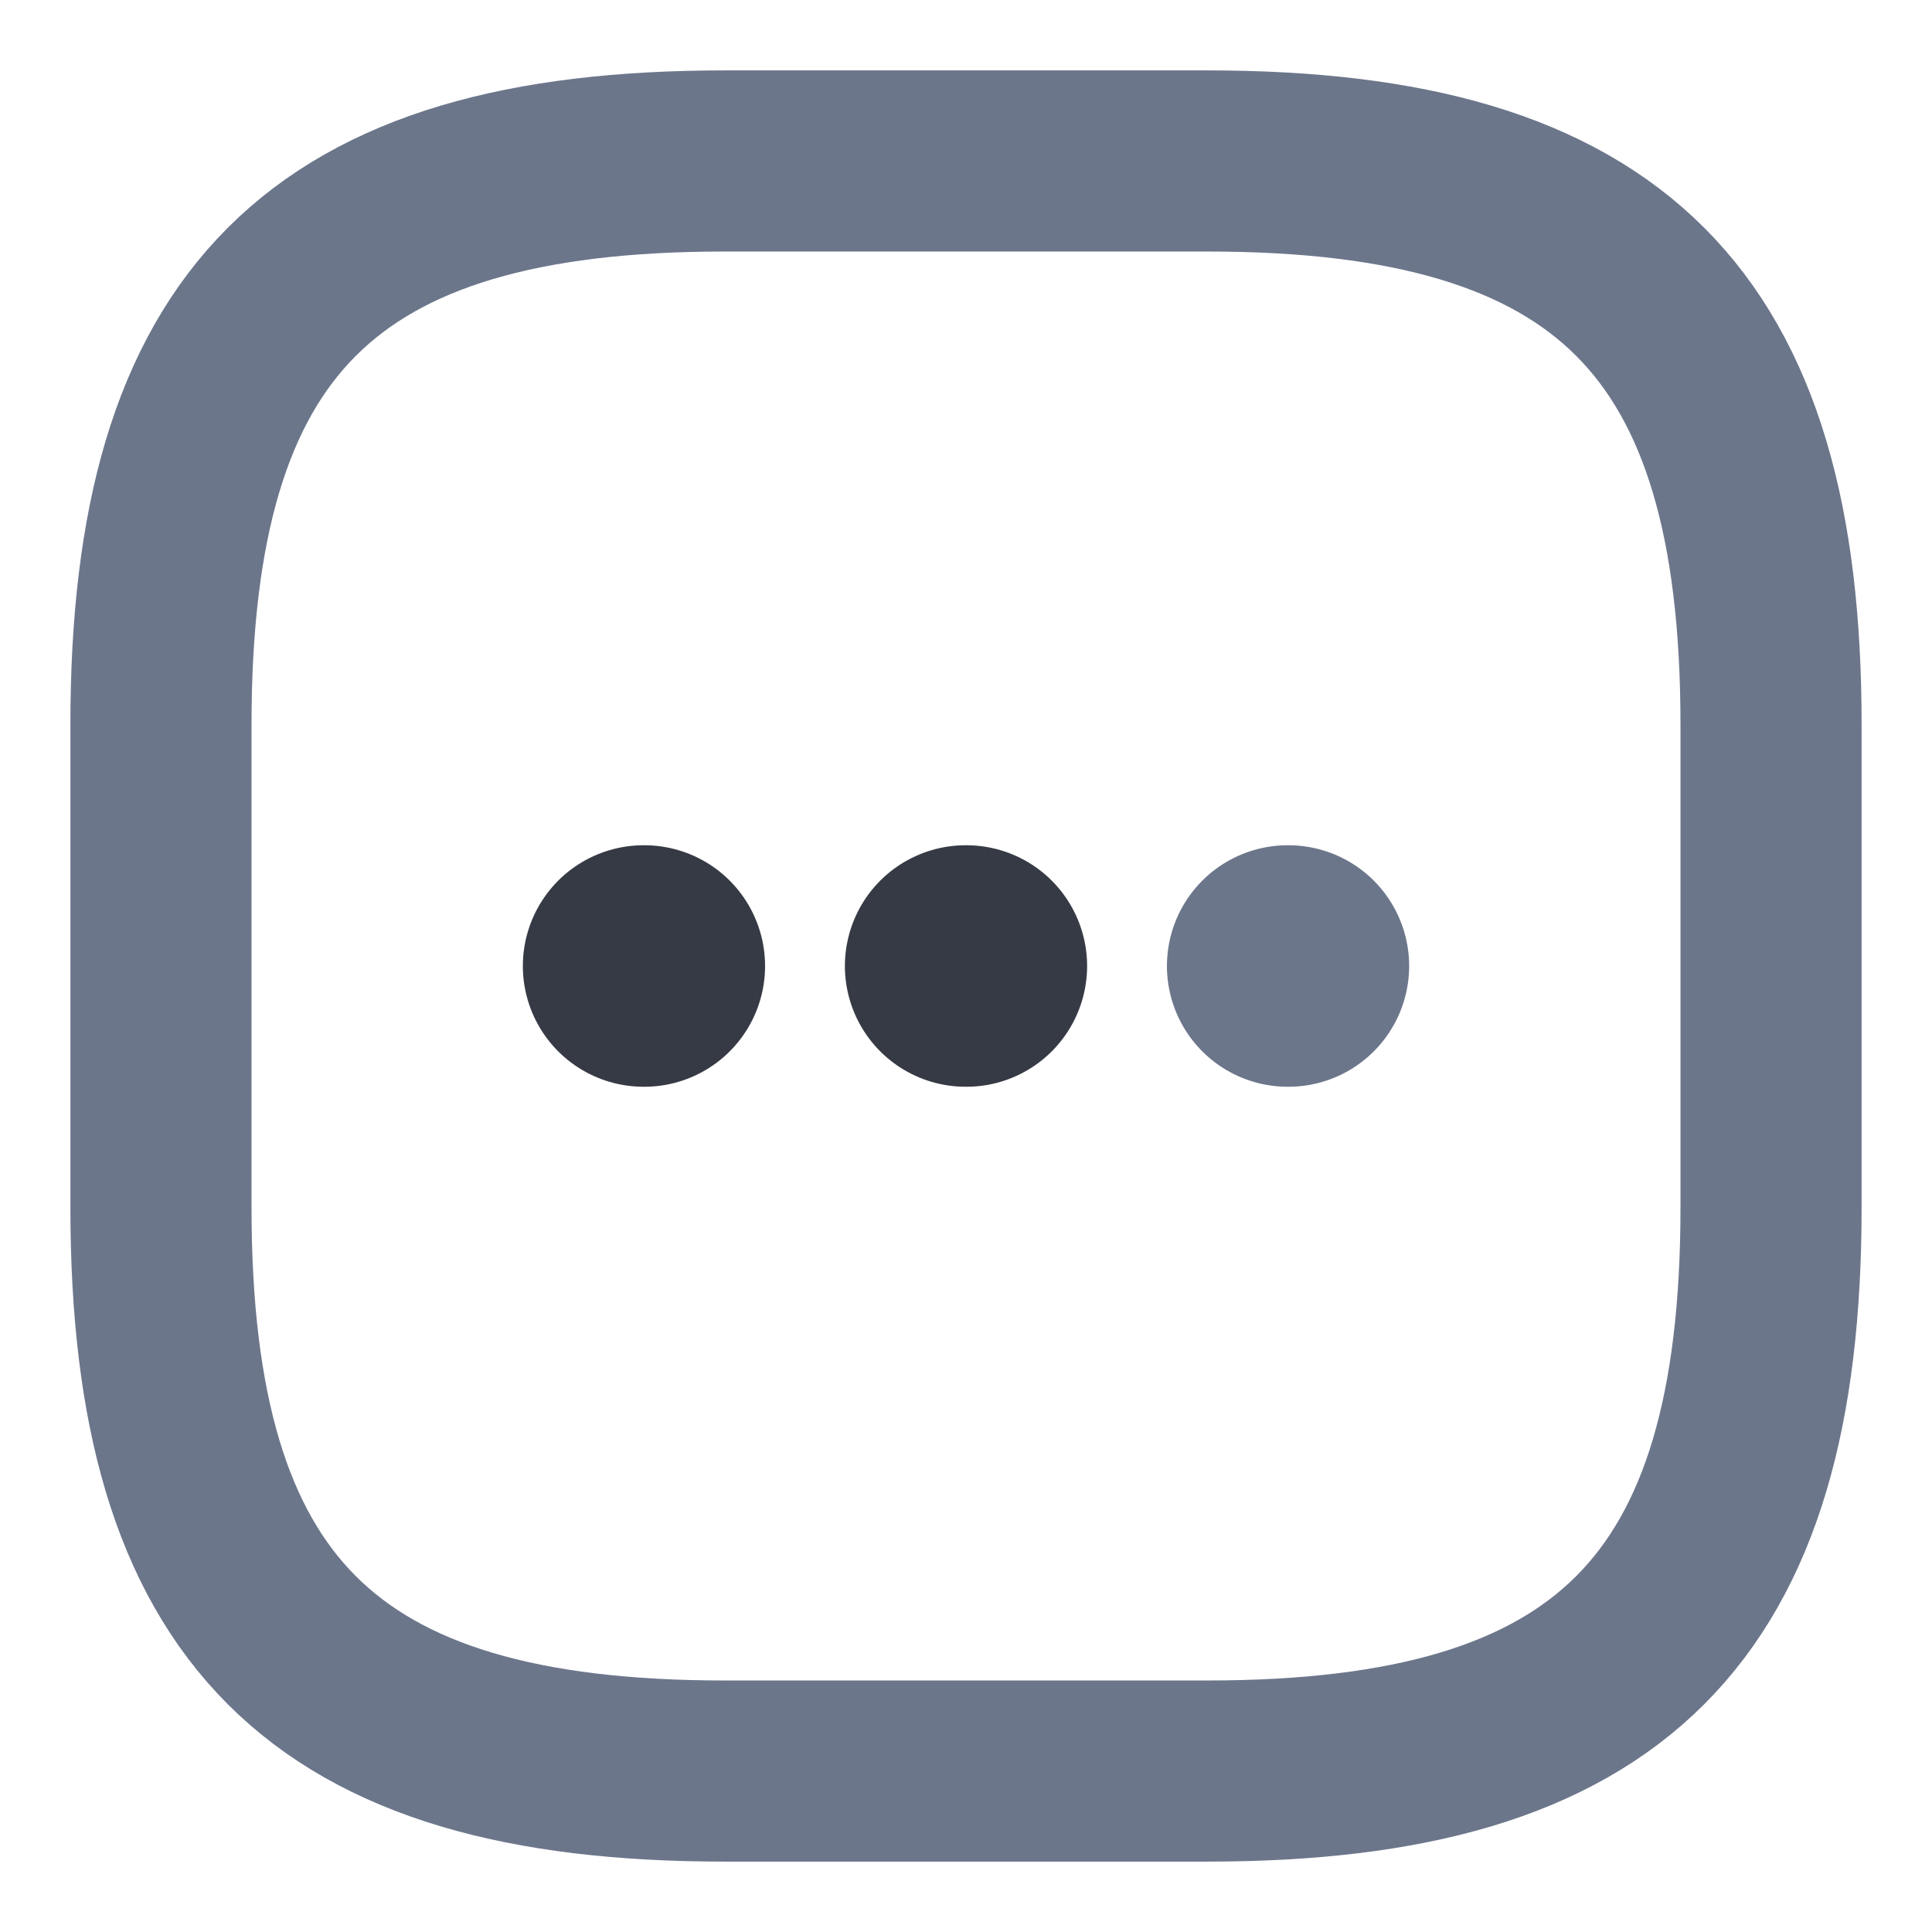
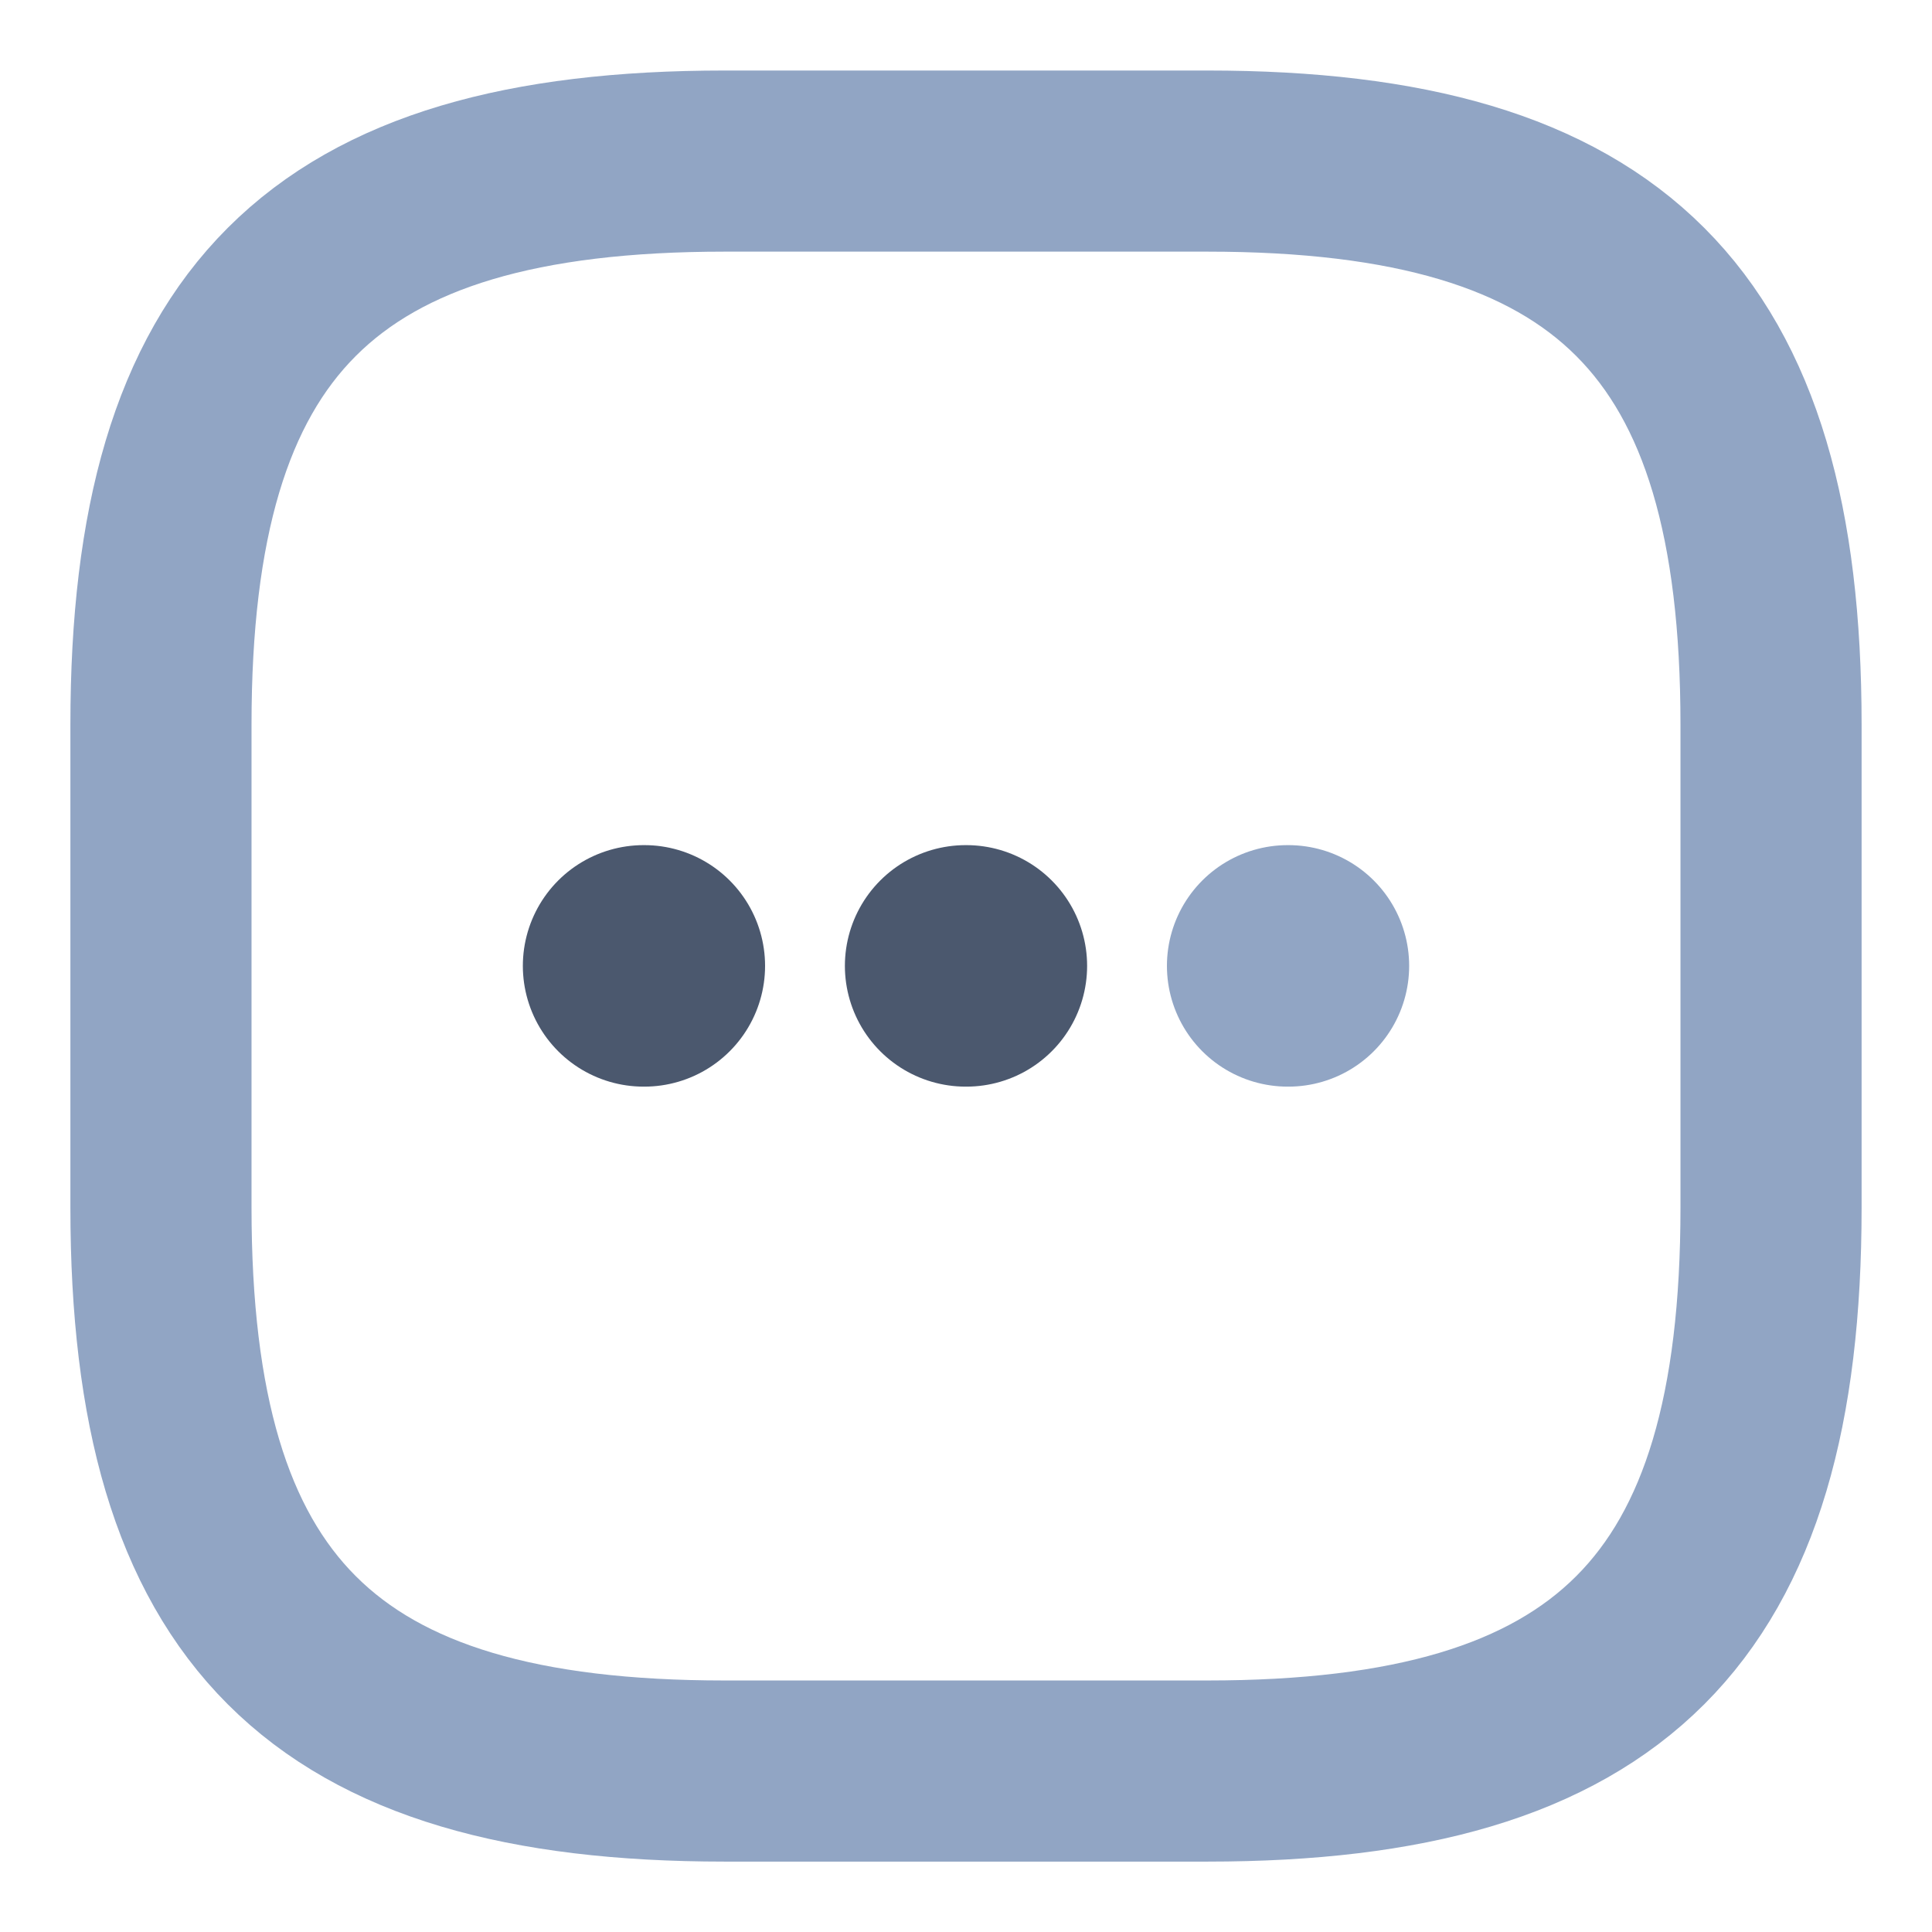
<svg xmlns="http://www.w3.org/2000/svg" width="16" height="16" viewBox="0 0 16 16" fill="none">
-   <path d="M6 14.667H10C13.333 14.667 14.667 13.333 14.667 10V6C14.667 2.667 13.333 1.333 10 1.333H6C2.667 1.333 1.333 2.667 1.333 6V10C1.333 13.333 2.667 14.667 6 14.667Z" stroke="#6C768B" stroke-width="1.5" stroke-linecap="round" stroke-linejoin="round" />
-   <path d="M10.664 8H10.67" stroke="#6C768B" stroke-width="2" stroke-linecap="round" stroke-linejoin="round" />
-   <path d="M7.997 8H8.003" stroke="#363A44" stroke-width="2" stroke-linecap="round" stroke-linejoin="round" />
-   <path d="M5.33 8H5.336" stroke="#363A44" stroke-width="2" stroke-linecap="round" stroke-linejoin="round" />
+   <path d="M6 14.667H10C13.333 14.667 14.667 13.334 14.667 10.001V6.001C14.667 2.667 13.333 1.334 10 1.334H6C2.667 1.334 1.333 2.667 1.333 6.001V10.001C1.333 13.334 2.667 14.667 6 14.667Z" stroke="#91A5C4" stroke-width="1.5" stroke-linecap="round" stroke-linejoin="round" />
+   <path d="M10.664 7.999H10.67" stroke="#91A5C4" stroke-width="2" stroke-linecap="round" stroke-linejoin="round" />
+   <path d="M7.997 7.999H8.003" stroke="#4B586E" stroke-width="2" stroke-linecap="round" stroke-linejoin="round" />
+   <path d="M5.33 7.999H5.336" stroke="#4B586E" stroke-width="2" stroke-linecap="round" stroke-linejoin="round" />
</svg>
